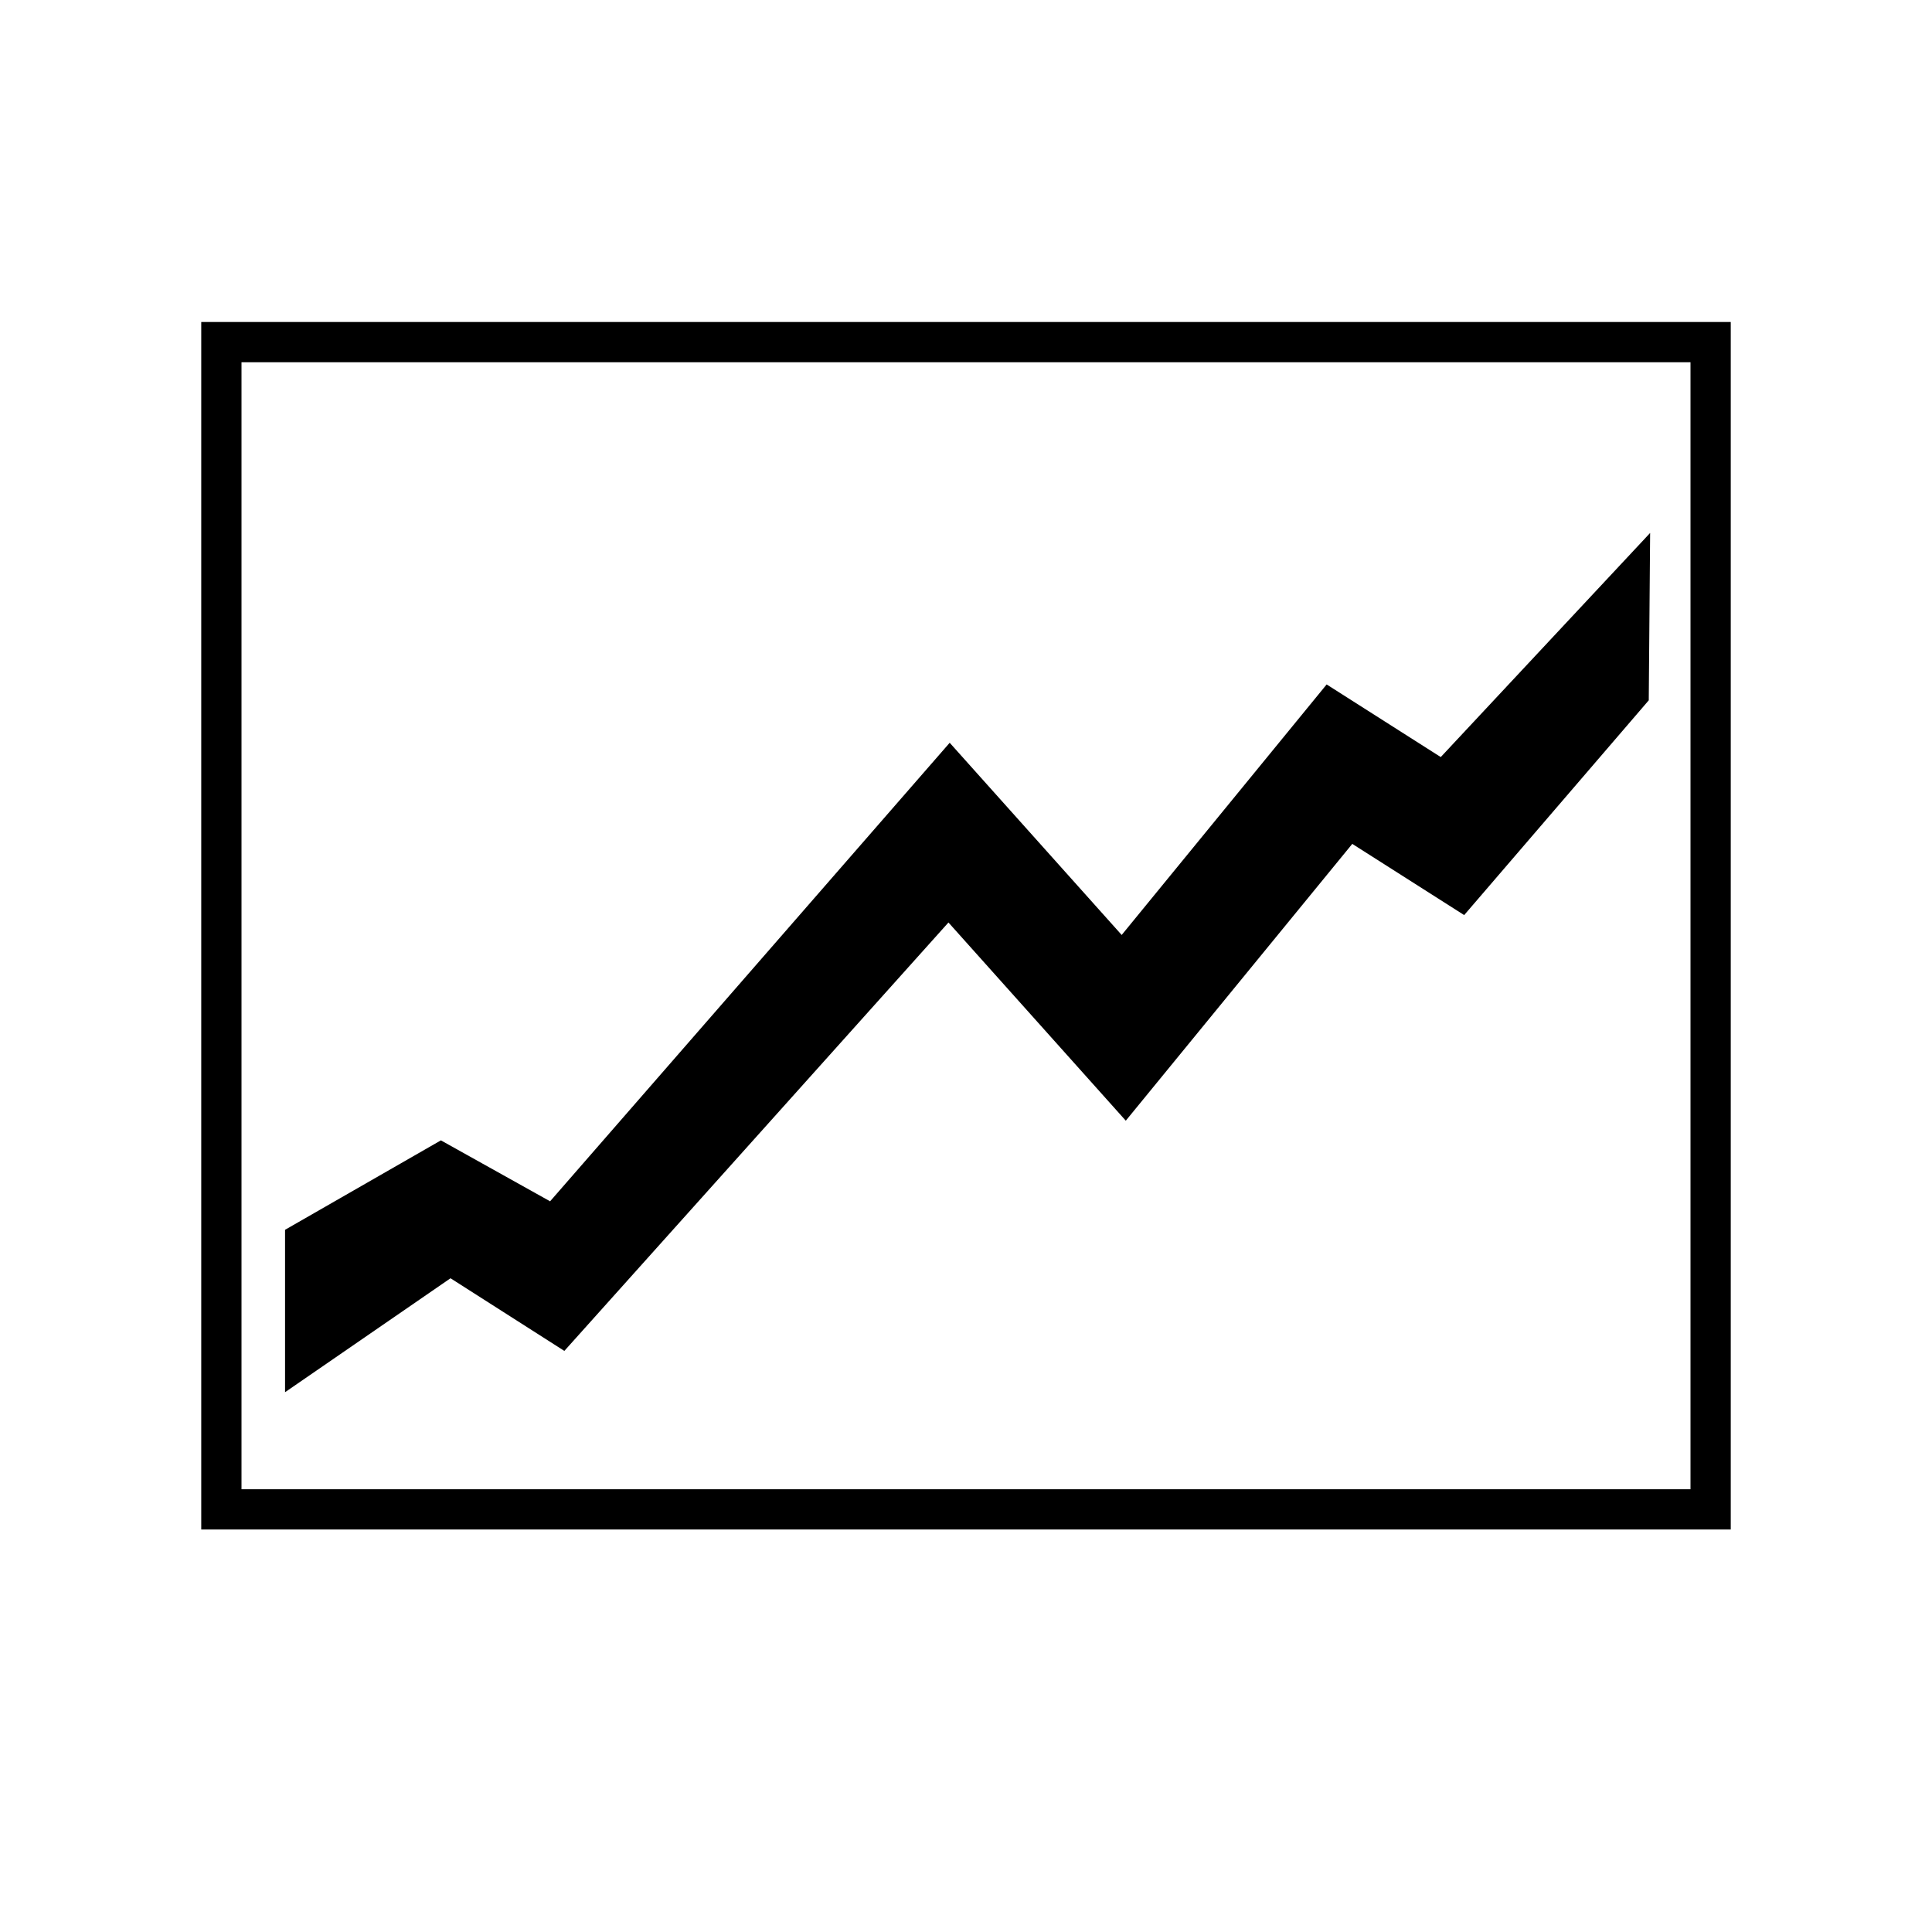
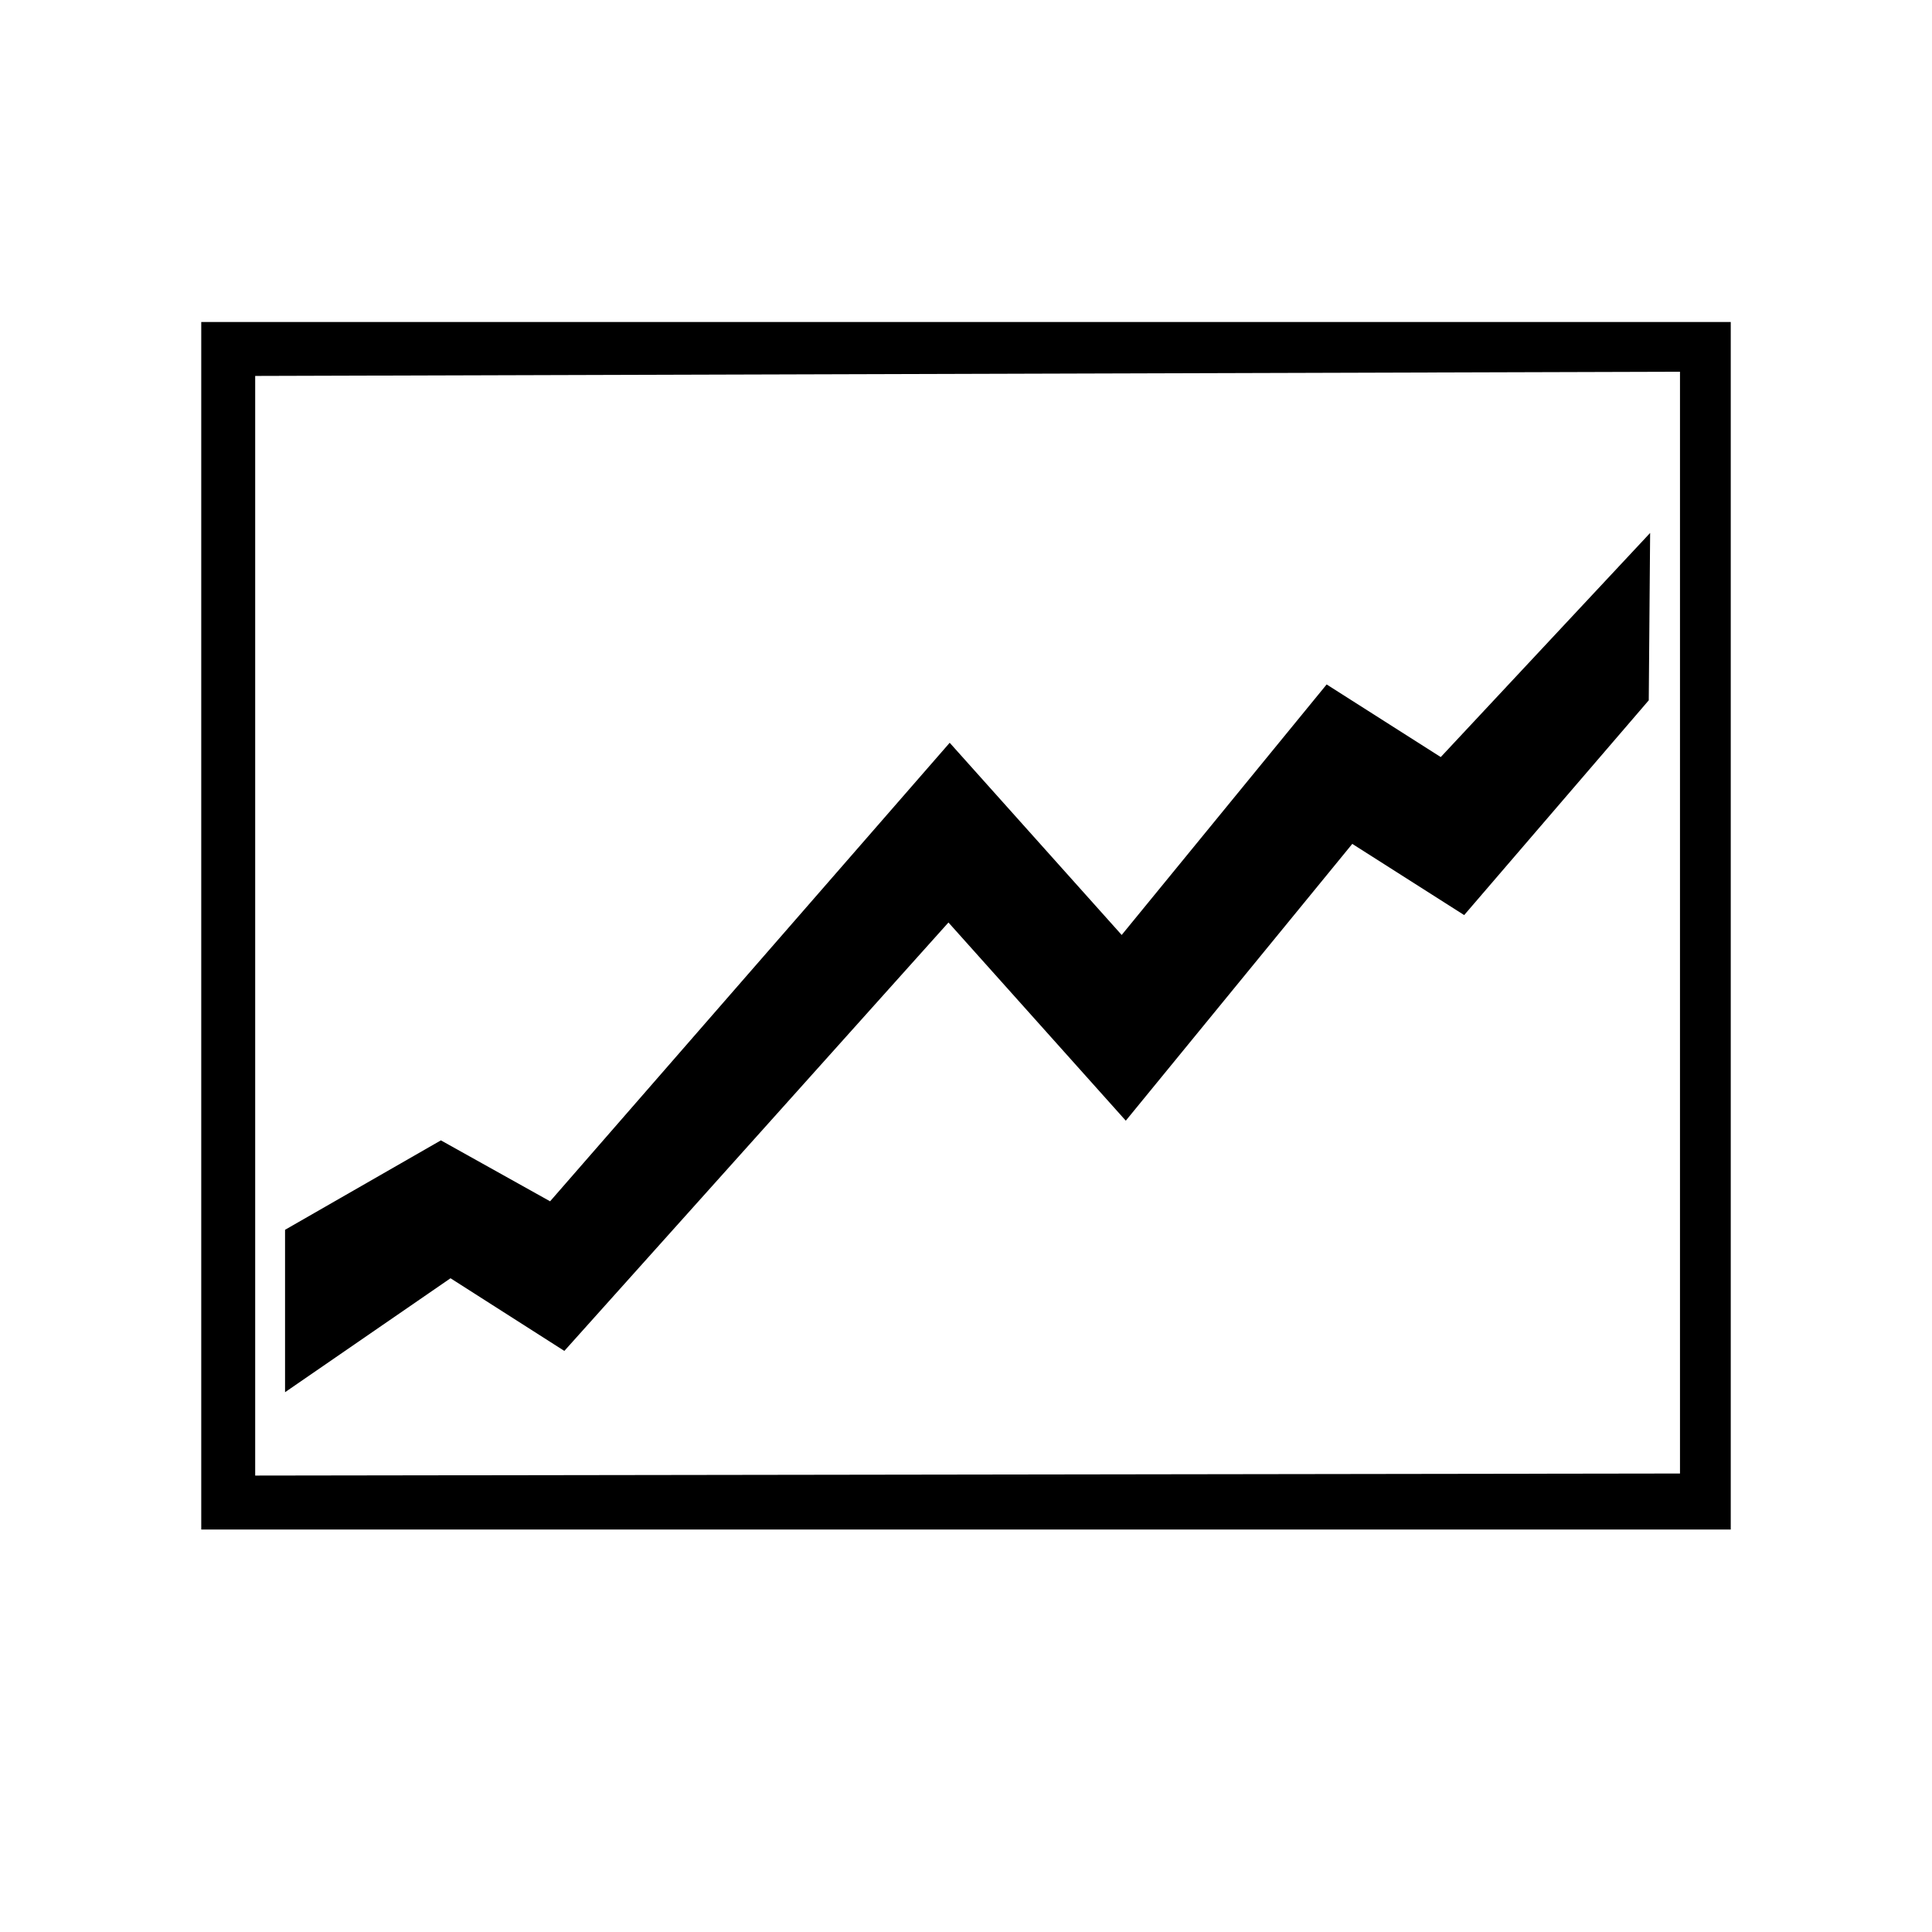
- <svg xmlns="http://www.w3.org/2000/svg" version="1.1" id="Layer_2" x="0px" y="0px" width="48px" height="48px" viewBox="0 0 48 48" enable-background="new 0 0 48 48" xml:space="preserve">
-   <path d="M43,38H5V8h38V38z M6,37h36V9H6V37z" />
-   <polygon points="7.082,34.589 7.082,30.554 10.954,28.332 13.667,29.846 23.595,18.454 27.868,23.229 32.96,17.005 35.795,18.809   40.997,13.241 40.963,17.399 36.377,22.735 33.597,20.966 27.97,27.843 23.564,22.919 14.021,33.563 11.193,31.758 " />
+ <svg xmlns="http://www.w3.org/2000/svg" version="1.1" width="48" height="48" viewBox="0 0 48 48" id="Layer_2" xml:space="preserve">
+   <defs id="defs8483" />
+   <path d="M 43,38 5,38 5,8 43,8 43,38 z m -36.66,-1.34 35.399,-0.051 0,-27.373 -35.399,0.104 0,27.32 z" id="path8477" style="stroke-width:2;stroke-miterlimit:4;stroke-dasharray:none" />
+   <polygon points="7.082,30.554 10.954,28.332 13.667,29.846 23.595,18.454 27.868,23.229 32.96,17.005 35.795,18.809 40.997,13.241 40.963,17.399 36.377,22.735 33.597,20.966 27.97,27.843 23.564,22.919 14.021,33.563 11.193,31.758 7.082,34.589 " id="polygon8479" />
</svg>
